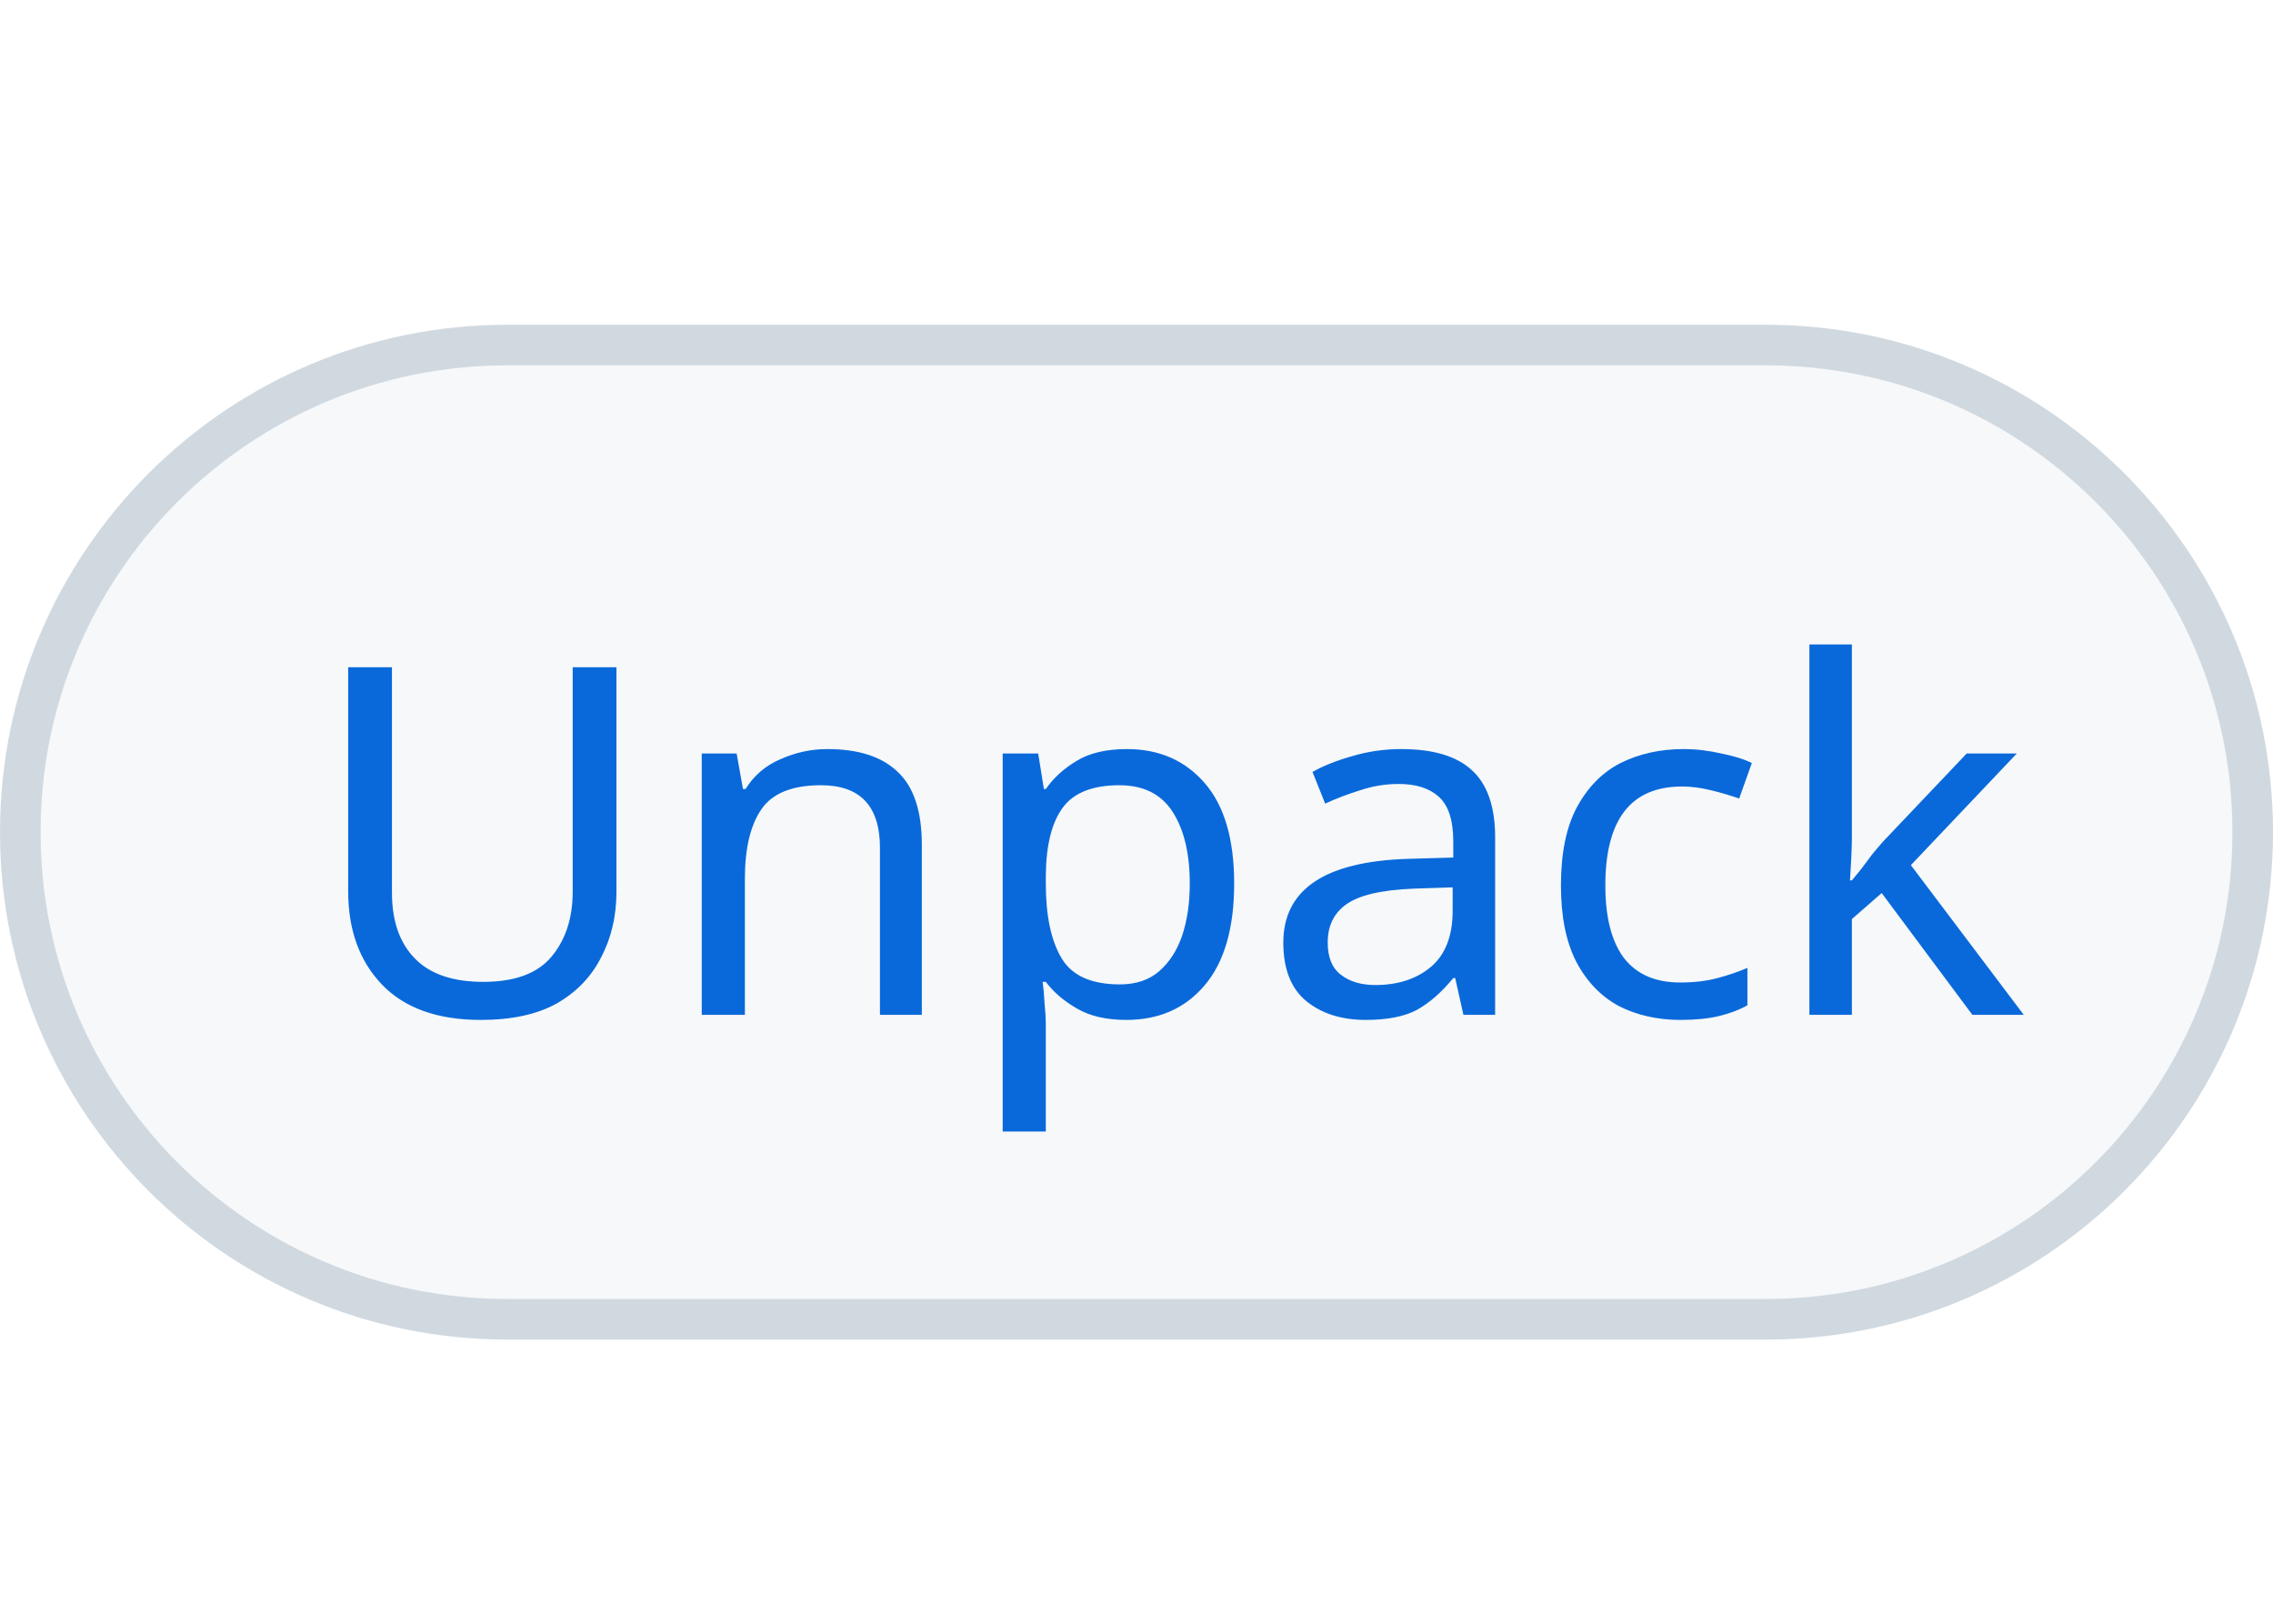
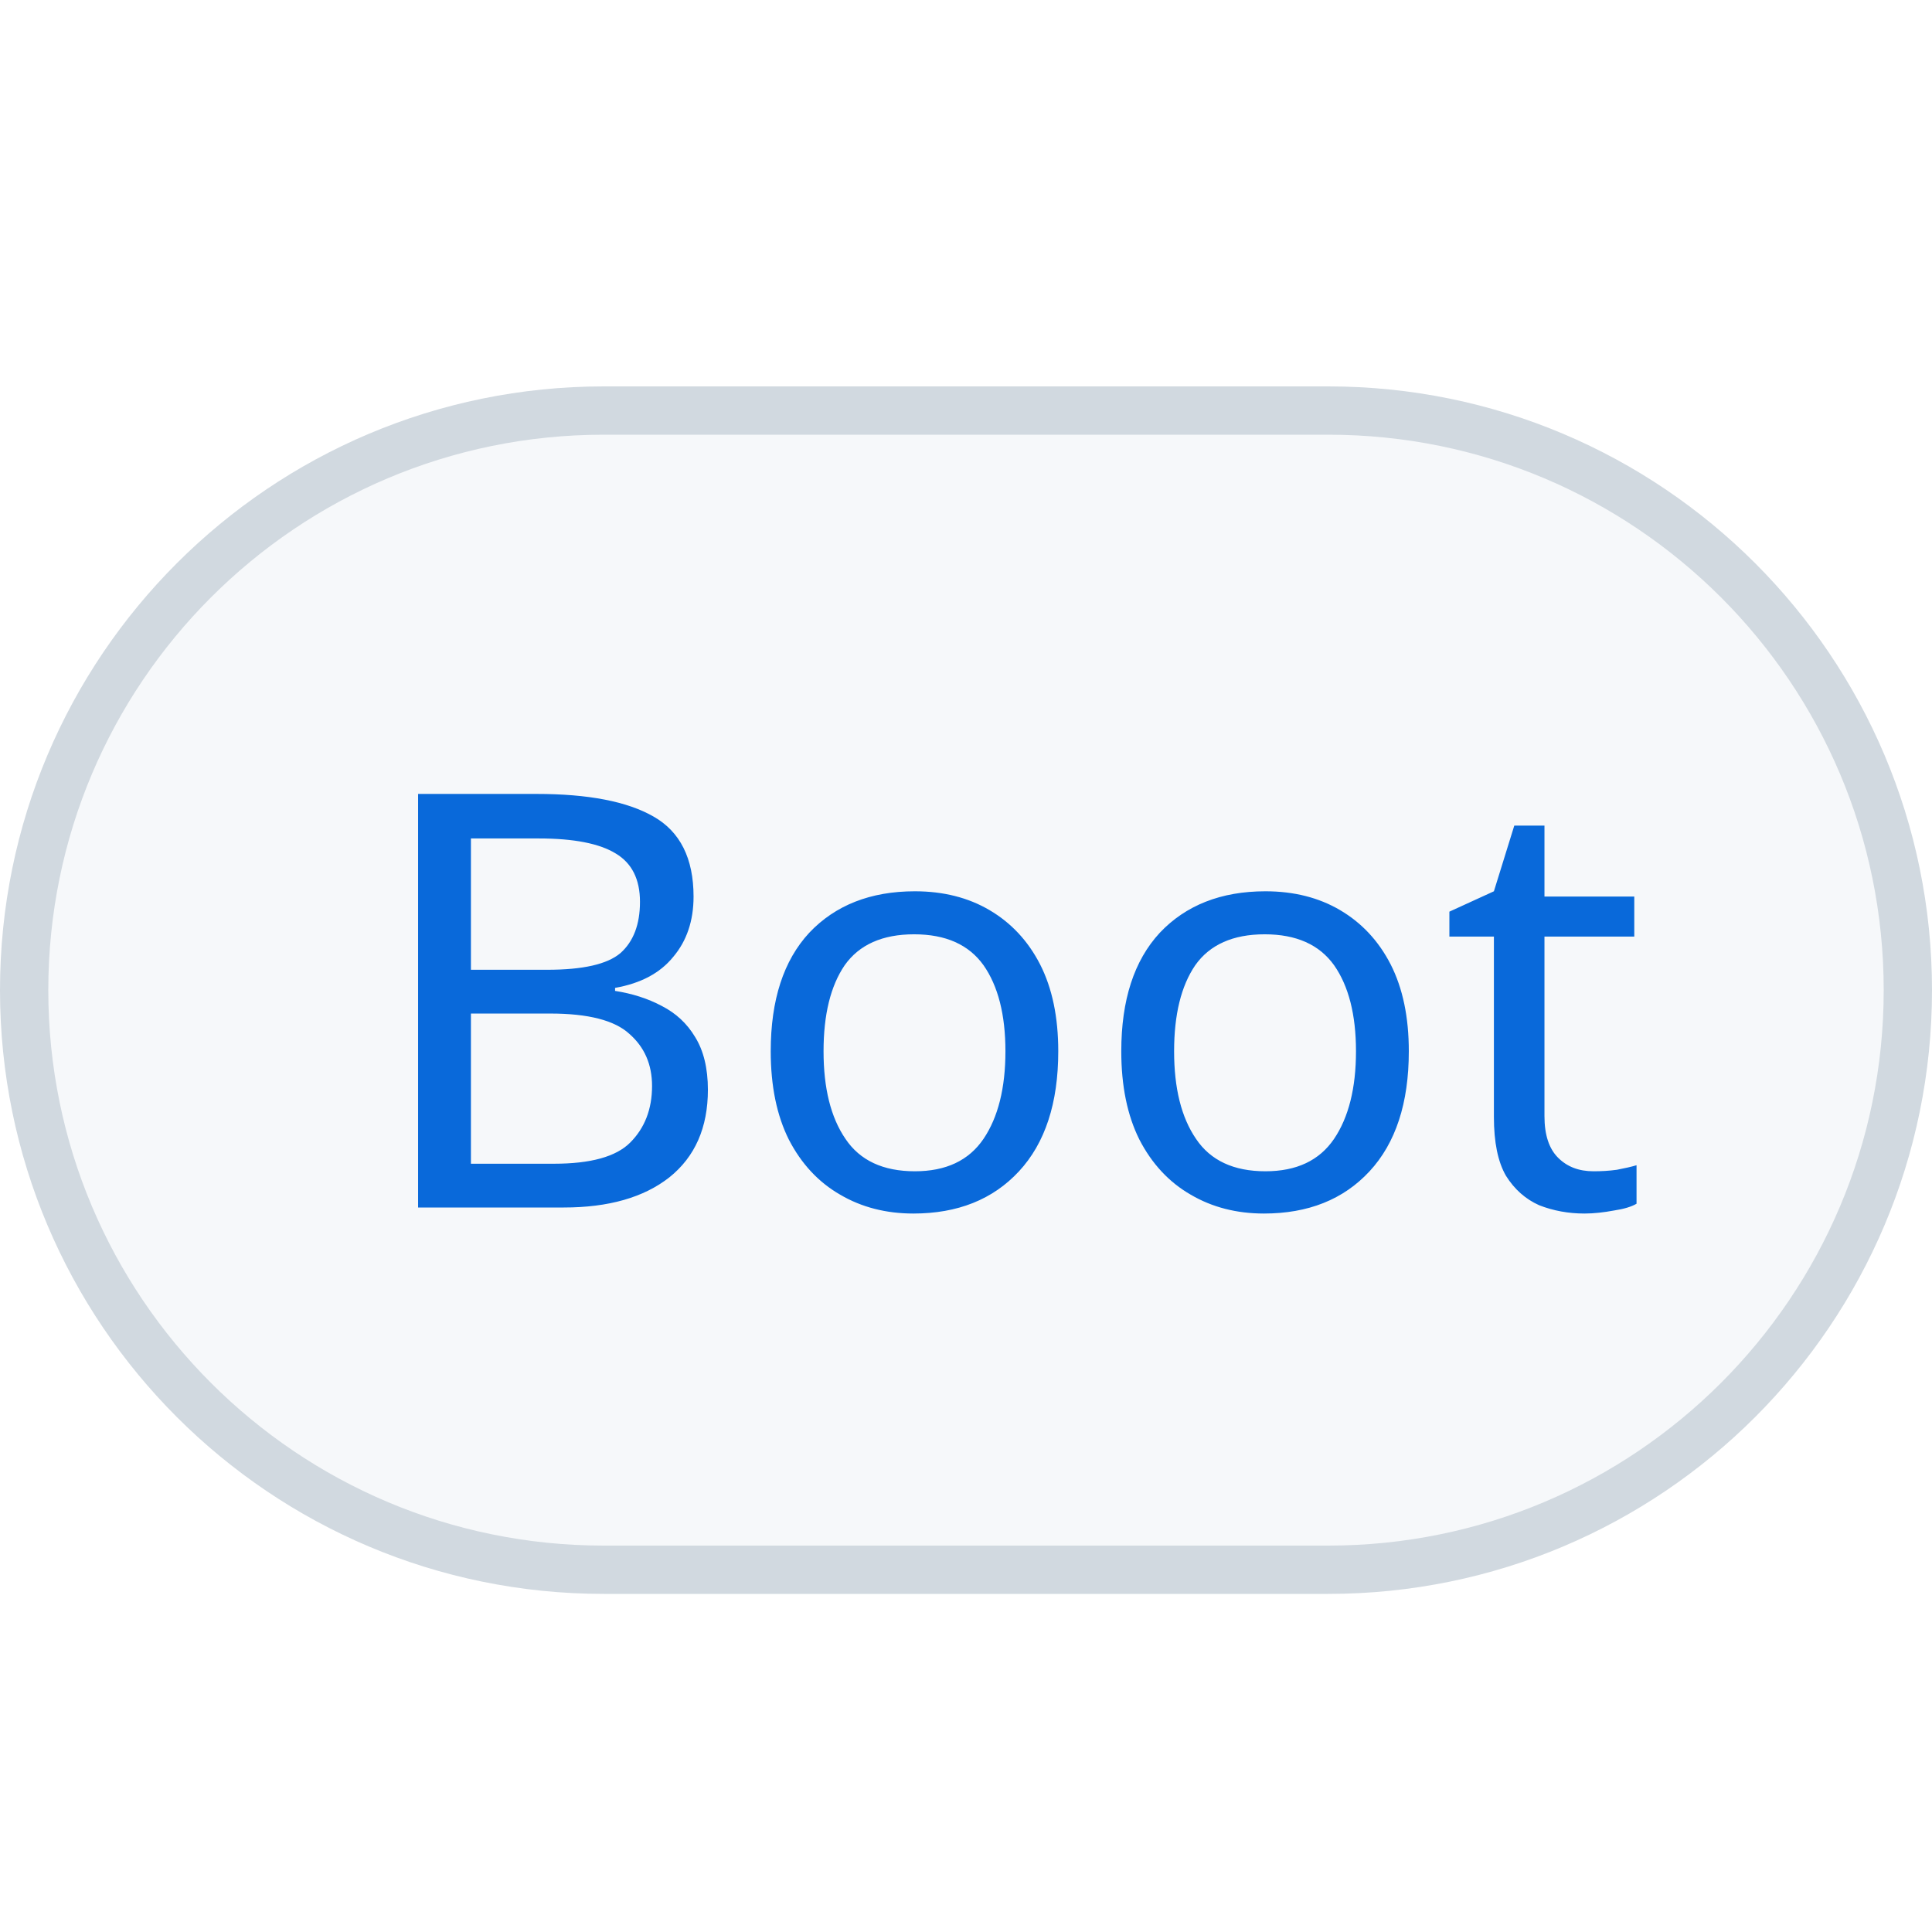
- <svg xmlns="http://www.w3.org/2000/svg" width="56" height="40" viewBox="0 0 56 40">
-   <rect x="0.5" y="8.5" width="55" height="24" rx="12" fill="#f6f8fa" stroke="#d1d9e0" />
-   <text x="7.5" y="25" font-family="-apple-system, BlinkMacSystemFont, 'Segoe UI', 'Noto Sans', Helvetica, Arial, sans-serif" font-size="12" fill="#0969da" textLength="41" lengthAdjust="spacingAndGlyphs">Unpack</text>
+ <svg xmlns="http://www.w3.org/2000/svg" width="40" height="40" viewBox="0 0 40 40">
+   <rect x="0.5" y="8.5" width="39" height="24" rx="12" fill="#f6f8fa" stroke="#d1d9e0" />
+   <text x="7.5" y="25" font-family="-apple-system, BlinkMacSystemFont, 'Segoe UI', 'Noto Sans', Helvetica, Arial, sans-serif" font-size="12" fill="#0969da" textLength="25" lengthAdjust="spacingAndGlyphs">Boot</text>
</svg>
